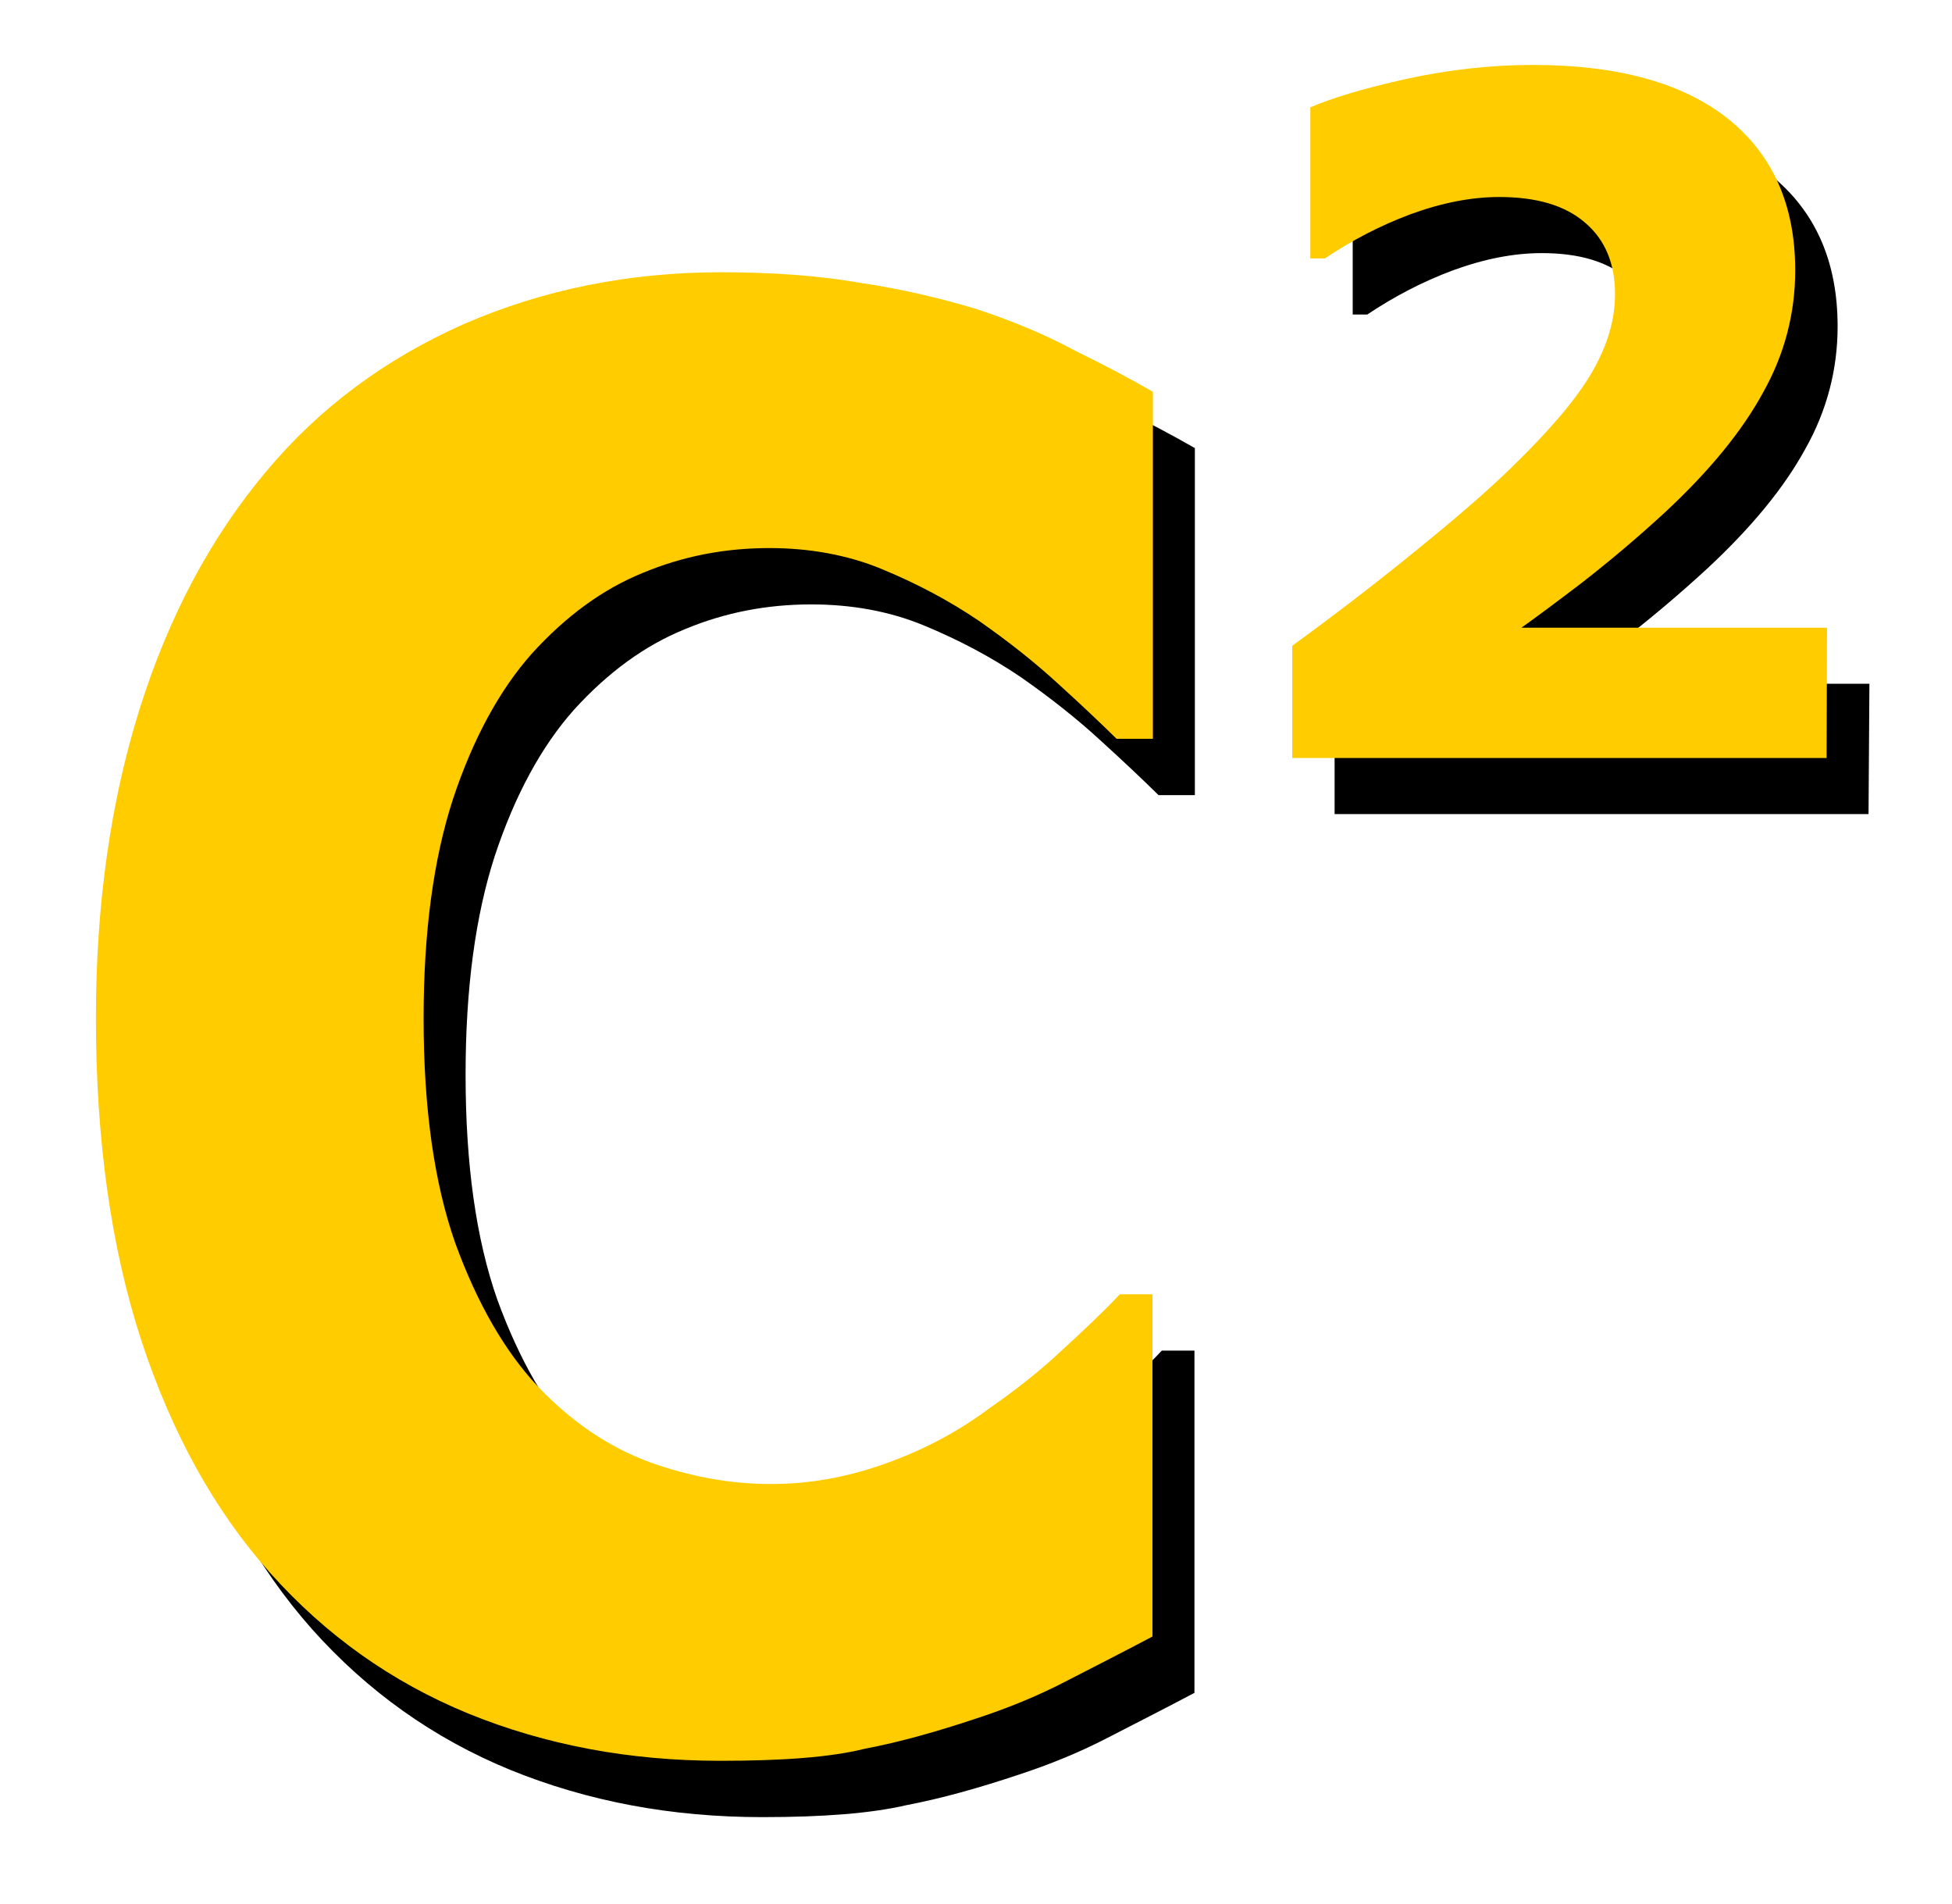
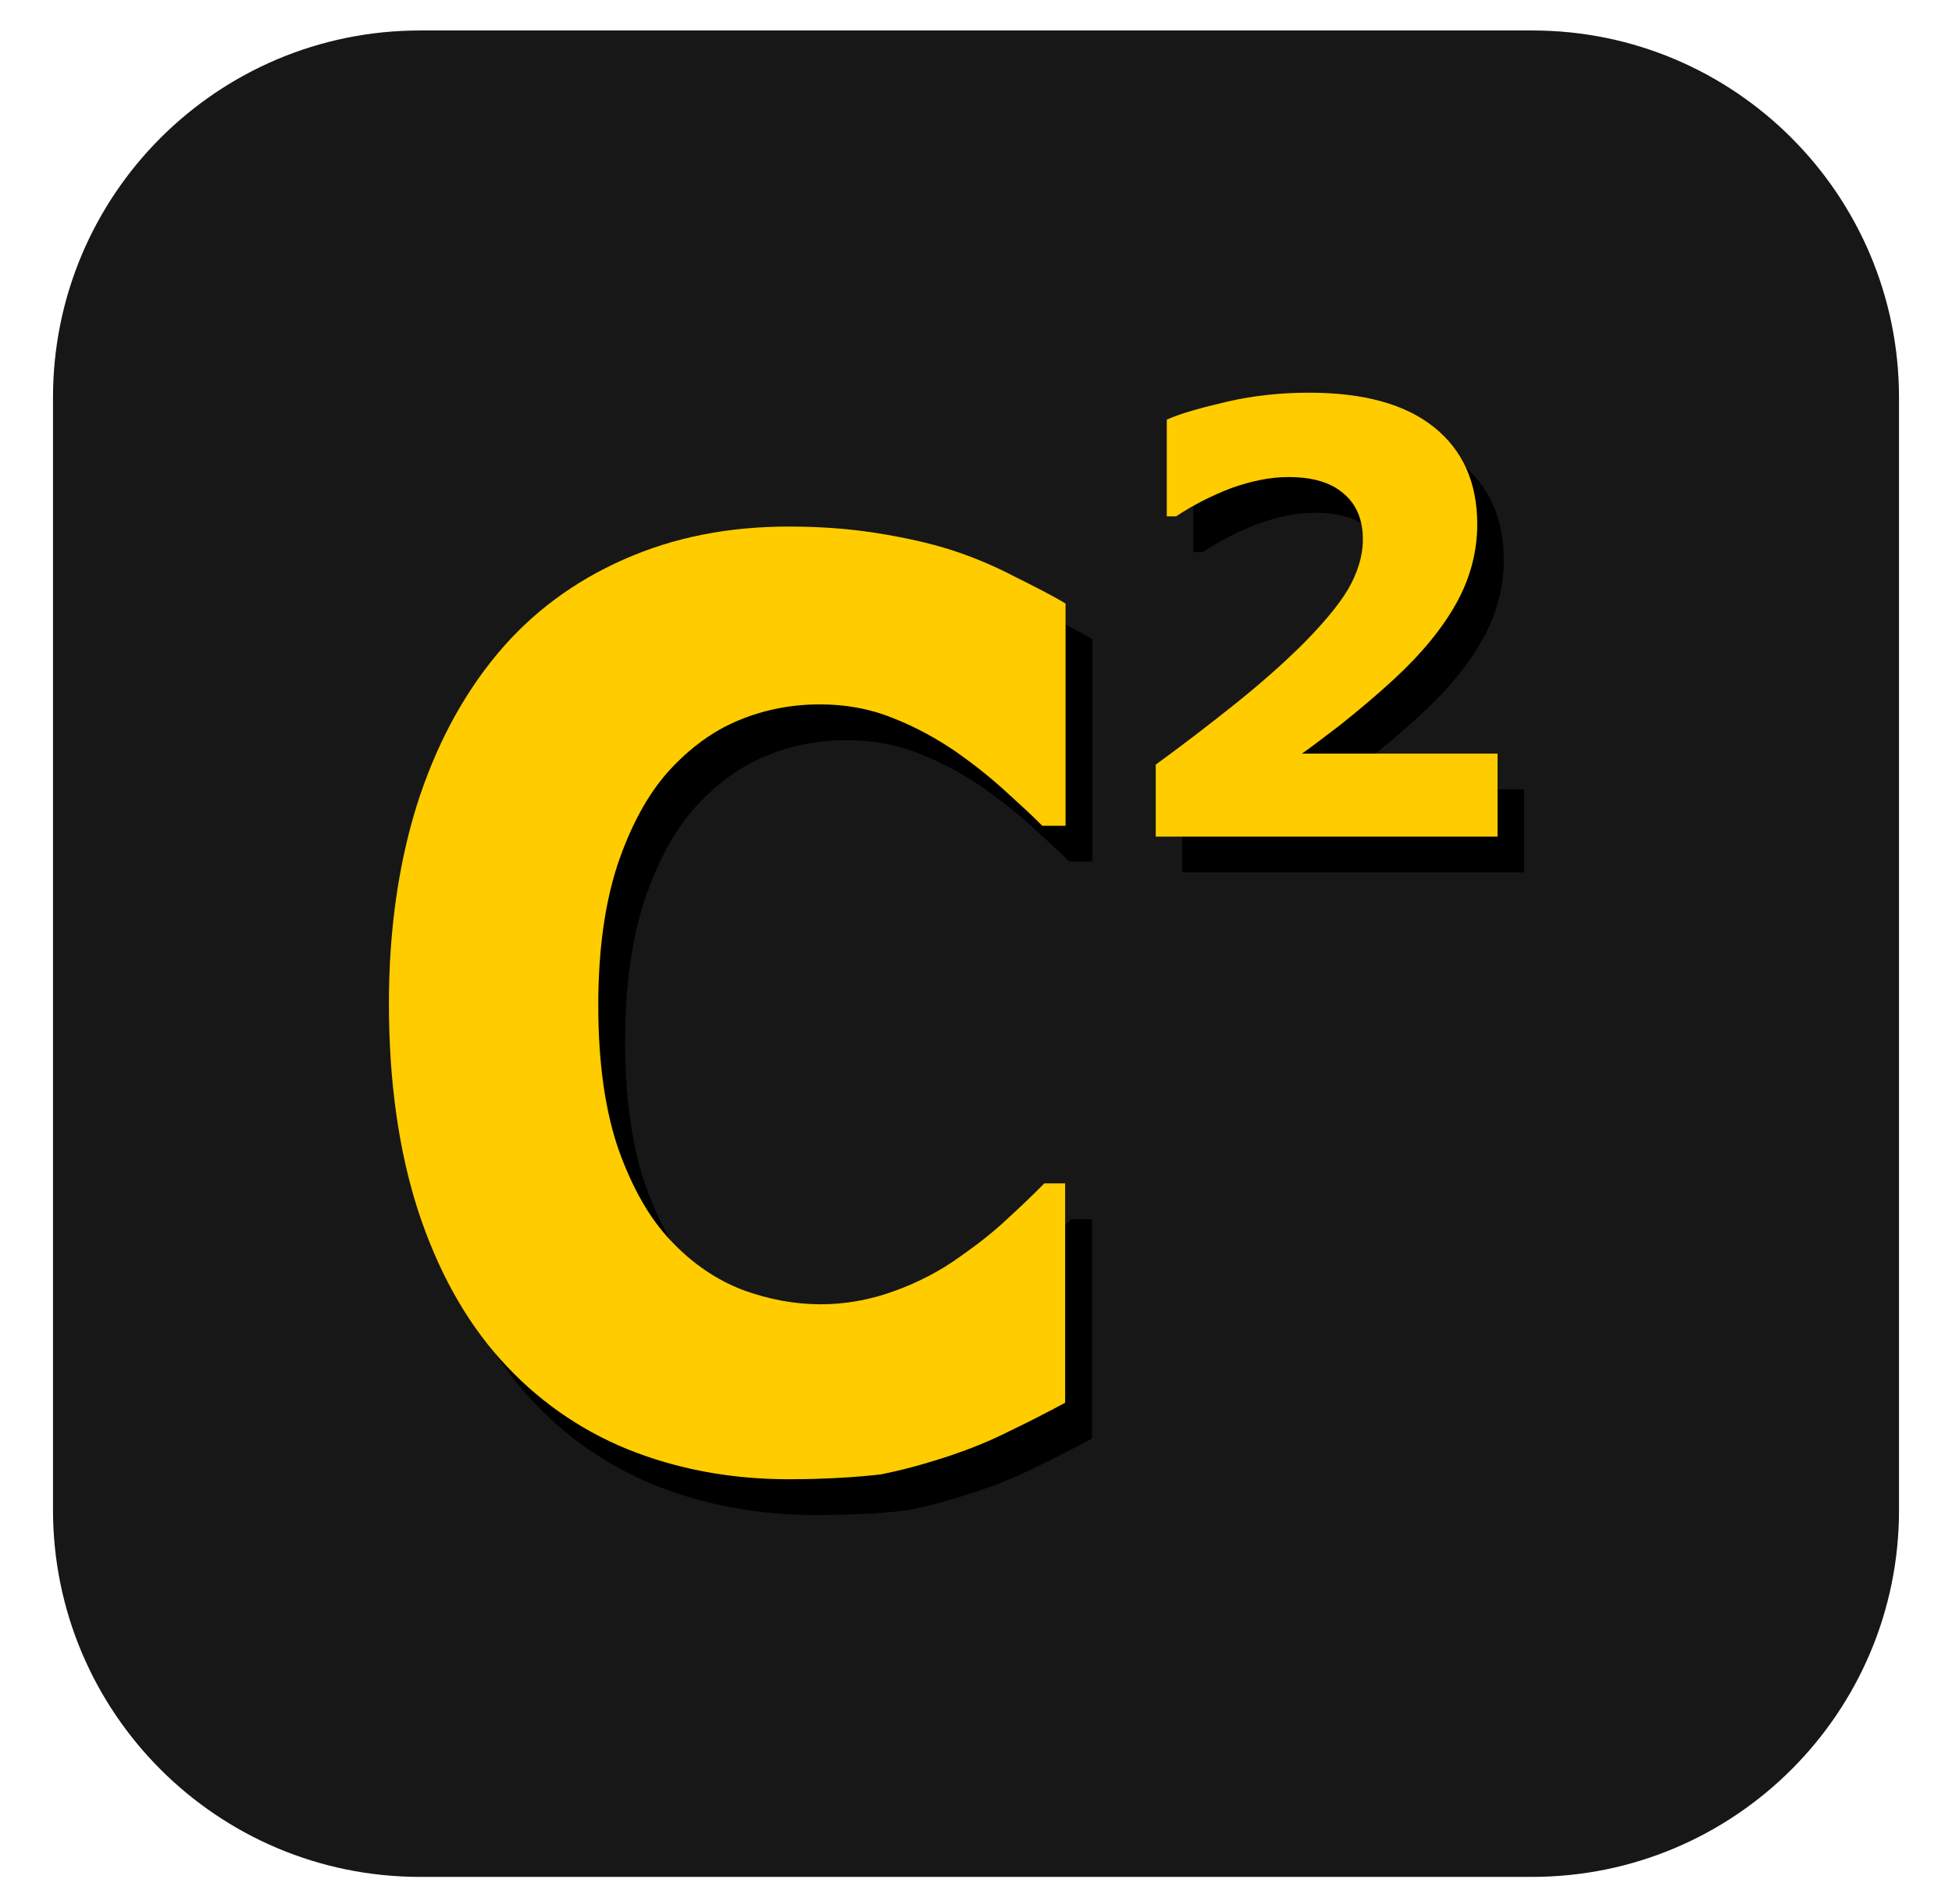
<svg xmlns="http://www.w3.org/2000/svg" version="1.1" id="svg10" x="0px" y="0px" viewBox="0 0 442 431" style="enable-background:new 0 0 442 431;" xml:space="preserve">
  <style type="text/css">
- 	.st0{fill:#FFCC00;}
+ 	.st0{fill:#161716;}
+ 	.st1{fill:#FFCC00;}
</style>
+   <g id="Layer_1_1_">
+     <g id="Layer_2_1_">
+ 	</g>
+     <path id="path836" class="st0" d="M346.9,424.9H95.1c-45.9,0-83.1-37.2-83.1-83.1V90C12,44.1,49.2,6.9,95.1,6.9h251.9   C392.8,6.9,430,44.1,430,90v251.9C430,387.7,392.8,424.9,346.9,424.9z" />
+   </g>
  <g id="g18">
    <g id="text24" transform="matrix(0.9240794,0,0,1.082158,-16,10)">
-       <path id="path33" d="M204.1,370.9c-22.3,0-42.8-3.3-61.8-9.9c-18.8-6.6-34.9-16.4-48.5-29.4c-13.5-13-24.1-29.2-31.6-48.7    c-7.4-19.4-11.1-41.9-11.1-67.4c0-23.7,3.6-45.3,10.7-64.6s17.4-35.9,31-49.7c13-13.3,29.1-23.5,48.3-30.8    c19.3-7.2,40.4-10.9,63.2-10.9c12.6,0,23.9,0.7,34,2.2c10.2,1.3,19.6,3.2,28.2,5.4c9,2.5,17.1,5.4,24.3,8.7    c7.4,3.1,13.8,6,19.3,8.7v72.6h-8.9c-3.8-3.2-8.5-7-14.3-11.5c-5.6-4.4-12.1-8.8-19.3-13.1c-7.4-4.3-15.4-7.9-23.9-10.9    c-8.5-3-17.8-4.4-27.6-4.4c-10.9,0-21.2,1.7-31,5.2c-9.8,3.4-18.8,9-27.2,16.9c-7.9,7.6-14.4,17.8-19.3,30.4    c-4.8,12.6-7.2,27.9-7.2,45.9c0,18.8,2.6,34.5,7.8,47.1c5.4,12.6,12.1,22.5,20.1,29.8c8.2,7.4,17.3,12.7,27.4,15.9    c10.1,3.1,20,4.6,29.8,4.6c9.4,0,18.6-1.4,27.8-4.2c9.3-2.8,17.8-6.6,25.5-11.5c6.6-3.9,12.7-8,18.3-12.5    c5.6-4.4,10.3-8.2,13.9-11.5h8v71.6c-7.5,3.4-14.7,6.5-21.5,9.5s-14,5.5-21.5,7.6c-9.8,2.8-19,5-27.6,6.4    C230.9,370.1,219.1,370.9,204.1,370.9L204.1,370.9z" />
+       <path id="path33" d="M217.2,307.7c-14.2,0-27.4-2.1-39.6-6.3c-12-4.2-22.4-10.5-31.1-18.8c-8.7-8.3-15.4-18.7-20.2-31.2    c-4.7-12.5-7.1-26.9-7.1-43.2c0-15.2,2.3-29,6.8-41.4c4.6-12.4,11.2-23,19.8-31.8c8.3-8.5,18.7-15.1,30.9-19.7    c12.4-4.7,25.8-6.9,40.5-6.9c8.1,0,15.3,0.5,21.8,1.4c6.5,0.9,12.5,2,18,3.5c5.8,1.6,10.9,3.5,15.6,5.6c4.7,2,8.9,3.8,12.4,5.6    v46.5h-5.7c-2.4-2.1-5.5-4.5-9.1-7.3c-3.6-2.8-7.7-5.6-12.4-8.4c-4.7-2.7-9.8-5.1-15.3-6.9c-5.5-1.9-11.4-2.8-17.7-2.8    c-6.9,0-13.6,1.1-19.8,3.3c-6.3,2.2-12.1,5.8-17.4,10.8c-5.1,4.9-9.2,11.4-12.4,19.5c-3.1,8.1-4.7,17.9-4.7,29.4    c0,12,1.7,22.1,5,30.2c3.4,8.1,7.7,14.5,12.9,19.1c5.2,4.7,11.1,8.1,17.5,10.2c6.4,2,12.8,3,19.1,3c6,0,12-0.9,17.8-2.7    c5.9-1.8,11.4-4.2,16.4-7.3c4.2-2.5,8.1-5.1,11.7-8c3.6-2.8,6.6-5.3,8.9-7.3h5.1v45.9c-4.8,2.2-9.4,4.2-13.8,6    c-4.4,1.9-9,3.5-13.8,4.9c-6.3,1.8-12.2,3.2-17.7,4.1C234.4,307.3,226.8,307.7,217.2,307.7L217.2,307.7z" />
    </g>
    <g id="text28" transform="translate(-16,10)">
-       <path id="path30" d="M439.1,174.3H318.2v-25.4c9.2-6.7,18.5-13.8,27.7-21.3c9.3-7.5,16.8-14,22.3-19.4    c8.3-8.1,14.3-15.1,17.8-21.1s5.3-11.9,5.3-17.8c0-7-2.3-12.4-6.8-16.2c-4.5-3.9-11-5.8-19.4-5.8c-6.3,0-13,1.3-20.1,3.9    c-7,2.6-13.4,6-19.4,10h-3.3V27c4.9-2.1,12.1-4.3,21.6-6.4c9.6-2.1,19.2-3.2,28.8-3.2c19.3,0,34,4.1,44.2,12.2    c10.1,8.1,15.2,19.5,15.2,34.3c0,9.7-2.4,19-7.3,27.7c-4.8,8.8-12.2,17.8-22.2,27.1c-6.3,5.8-12.6,11.1-18.9,16    c-6.3,4.8-10.9,8.2-13.6,10.1h69.2L439.1,174.3z" />
+       <path id="path30" d="M361.2,187.5h-77.5v-16.3c5.9-4.3,11.8-8.8,17.8-13.6c6-4.8,10.7-9,14.3-12.5c5.3-5.2,9.1-9.7,11.4-13.5    c2.2-3.8,3.4-7.6,3.4-11.4c0-4.5-1.5-8-4.4-10.4c-2.9-2.5-7-3.7-12.5-3.7c-4.1,0-8.4,0.9-12.9,2.5c-4.4,1.7-8.6,3.8-12.5,6.4h-2.1    V93.1c3.1-1.4,7.8-2.7,13.8-4.1c6.1-1.4,12.3-2,18.4-2c12.4,0,21.8,2.6,28.3,7.8c6.5,5.2,9.8,12.5,9.8,22c0,6.2-1.6,12.2-4.7,17.8    c-3.1,5.6-7.8,11.4-14.2,17.3c-4,3.7-8.1,7.1-12.1,10.3c-4.1,3.1-6.9,5.3-8.7,6.5h44.3V187.5z" />
    </g>
    <g id="g50" transform="matrix(0.9240794,0,0,1.082158,-28,-6)">
-       <path id="path48" class="st0" d="M206.8,373.9c-22.3,0-42.8-3.3-61.8-9.9c-18.8-6.6-34.9-16.4-48.5-29.4s-24.1-29.2-31.6-48.7    c-7.4-19.4-11.1-41.9-11.1-67.4c0-23.7,3.6-45.3,10.7-64.6s17.4-35.9,31-49.7c13-13.3,29.1-23.5,48.3-30.8    c19.3-7.2,40.4-10.9,63.2-10.9c12.6,0,23.9,0.7,34,2.2c10.2,1.3,19.6,3.2,28.2,5.4c9,2.5,17.1,5.4,24.3,8.7    c7.4,3.1,13.8,6,19.3,8.7v72.6h-8.9c-3.8-3.2-8.5-7-14.3-11.5c-5.6-4.4-12.1-8.8-19.3-13.1c-7.4-4.3-15.4-7.9-23.9-10.9    c-8.5-3-17.8-4.4-27.6-4.4c-10.9,0-21.2,1.7-31,5.2c-9.8,3.4-18.8,9-27.2,16.9c-7.9,7.6-14.4,17.8-19.3,30.4    c-4.8,12.6-7.2,27.9-7.2,45.9c0,18.8,2.6,34.5,7.8,47.1c5.4,12.6,12.1,22.5,20.1,29.8c8.2,7.4,17.3,12.7,27.4,15.9    c10.1,3.1,20,4.6,29.8,4.6c9.4,0,18.6-1.4,27.8-4.2c9.3-2.8,17.8-6.6,25.5-11.5c6.6-3.9,12.7-8,18.3-12.5    c5.6-4.4,10.3-8.2,13.9-11.5h8v71.6c-7.5,3.4-14.7,6.5-21.5,9.5s-14,5.5-21.5,7.6c-9.8,2.8-19,5-27.6,6.4    C233.6,373.2,221.8,373.9,206.8,373.9L206.8,373.9z" />
+       <path id="path48" class="st1" d="M223.6,315c-14.2,0-27.4-2.1-39.6-6.3c-12-4.2-22.4-10.5-31.1-18.8c-8.7-8.3-15.4-18.7-20.2-31.2    c-4.7-12.5-7.1-26.9-7.1-43.2c0-15.2,2.3-29,6.8-41.4c4.6-12.4,11.2-23,19.8-31.8c8.3-8.5,18.7-15.1,30.9-19.7    c12.4-4.7,25.8-6.9,40.5-6.9c8.1,0,15.3,0.5,21.8,1.4c6.5,0.9,12.5,2,18,3.5c5.8,1.6,10.9,3.5,15.6,5.6c4.7,2,8.9,3.8,12.4,5.6    v46.5h-5.7c-2.4-2.1-5.5-4.5-9.1-7.3c-3.6-2.8-7.7-5.6-12.4-8.4c-4.7-2.7-9.8-5.1-15.3-6.9c-5.5-1.9-11.4-2.8-17.7-2.8    c-6.9,0-13.6,1.1-19.8,3.3c-6.3,2.2-12.1,5.8-17.4,10.8c-5.1,4.9-9.2,11.4-12.4,19.5c-3.1,8.1-4.7,17.9-4.7,29.4    c0,12,1.7,22.1,5,30.2c3.4,8.1,7.7,14.5,12.9,19.1c5.2,4.7,11.1,8.1,17.5,10.2c6.4,2,12.8,3,19.1,3c6,0,12-0.9,17.8-2.7    c5.9-1.8,11.4-4.2,16.4-7.3c4.2-2.5,8.1-5.1,11.7-8c3.6-2.8,6.6-5.3,8.9-7.3h5.1v45.9c-4.8,2.2-9.4,4.2-13.8,6    c-4.4,1.9-9,3.5-13.8,4.9c-6.3,1.8-12.2,3.2-17.7,4.1C240.8,314.5,233.2,315,223.6,315L223.6,315z" />
    </g>
    <g id="g54" transform="translate(-28,-6)">
-       <path id="path52" class="st0" d="M441.6,177.6h-121v-25.4c9.2-6.7,18.5-13.8,27.7-21.3c9.3-7.5,16.8-14,22.3-19.4    c8.3-8.1,14.3-15.1,17.8-21.1s5.3-11.9,5.3-17.8c0-7-2.3-12.4-6.8-16.2c-4.5-3.9-11-5.8-19.4-5.8c-6.3,0-13,1.3-20.1,3.9    c-7,2.6-13.4,6-19.4,10h-3.3V30.3c4.9-2.1,12.1-4.3,21.6-6.4c9.6-2.1,19.2-3.2,28.8-3.2c19.3,0,34,4.1,44.2,12.2    c10.1,8.1,15.2,19.5,15.2,34.3c0,9.7-2.4,19-7.3,27.7c-4.8,8.8-12.2,17.8-22.2,27.1c-6.3,5.8-12.6,11.1-18.9,16    c-6.3,4.8-10.9,8.2-13.6,10.1h69.2L441.6,177.6z" />
+       <path id="path52" class="st1" d="M367.1,195.4h-77.4v-16.3c5.9-4.3,11.8-8.8,17.8-13.6c6-4.8,10.7-9,14.3-12.5    c5.3-5.2,9.1-9.7,11.4-13.5c2.2-3.8,3.4-7.6,3.4-11.4c0-4.5-1.5-8-4.4-10.4c-2.9-2.5-7-3.7-12.5-3.7c-4.1,0-8.4,0.9-12.9,2.5    c-4.4,1.7-8.6,3.8-12.5,6.4h-2.1V101c3.1-1.4,7.8-2.7,13.8-4.1c6.1-1.4,12.3-2,18.4-2c12.4,0,21.8,2.6,28.3,7.8    c6.5,5.2,9.8,12.5,9.8,22c0,6.2-1.6,12.2-4.7,17.8c-3.1,5.6-7.8,11.4-14.2,17.3c-4,3.7-8.1,7.1-12.1,10.3    c-4.1,3.1-6.9,5.3-8.7,6.5h44.3L367.1,195.4z" />
    </g>
  </g>
</svg>
